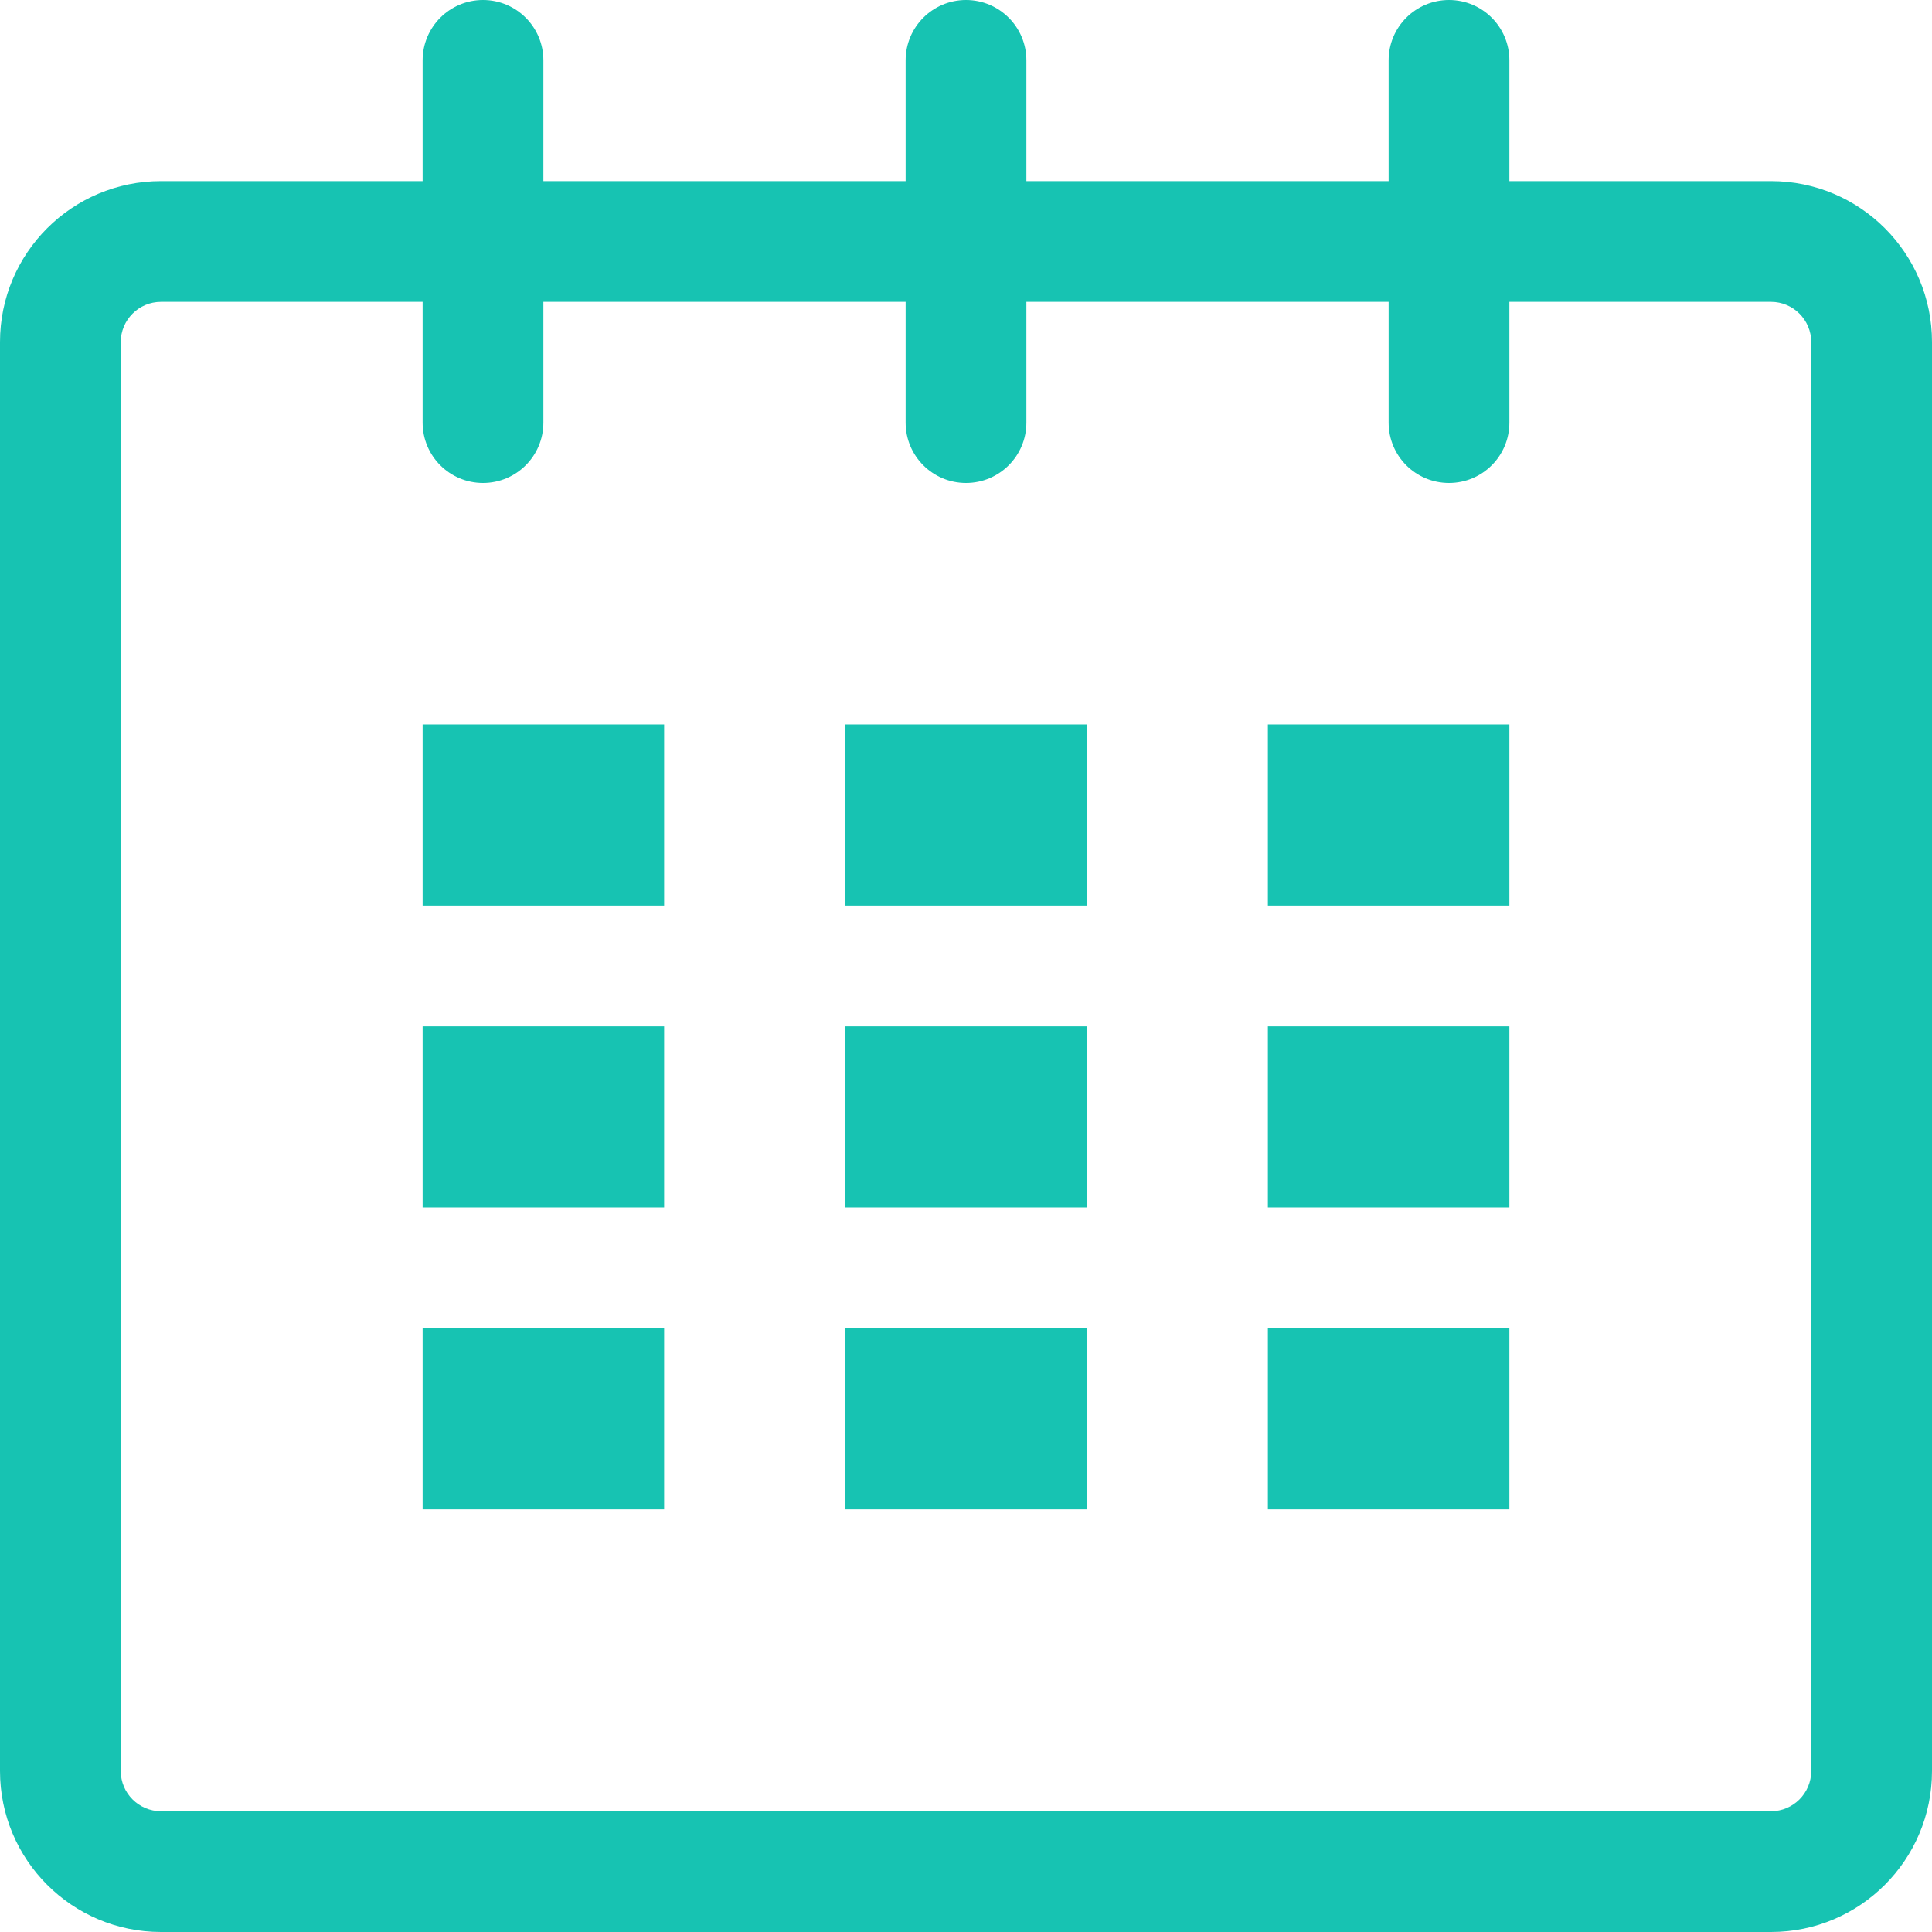
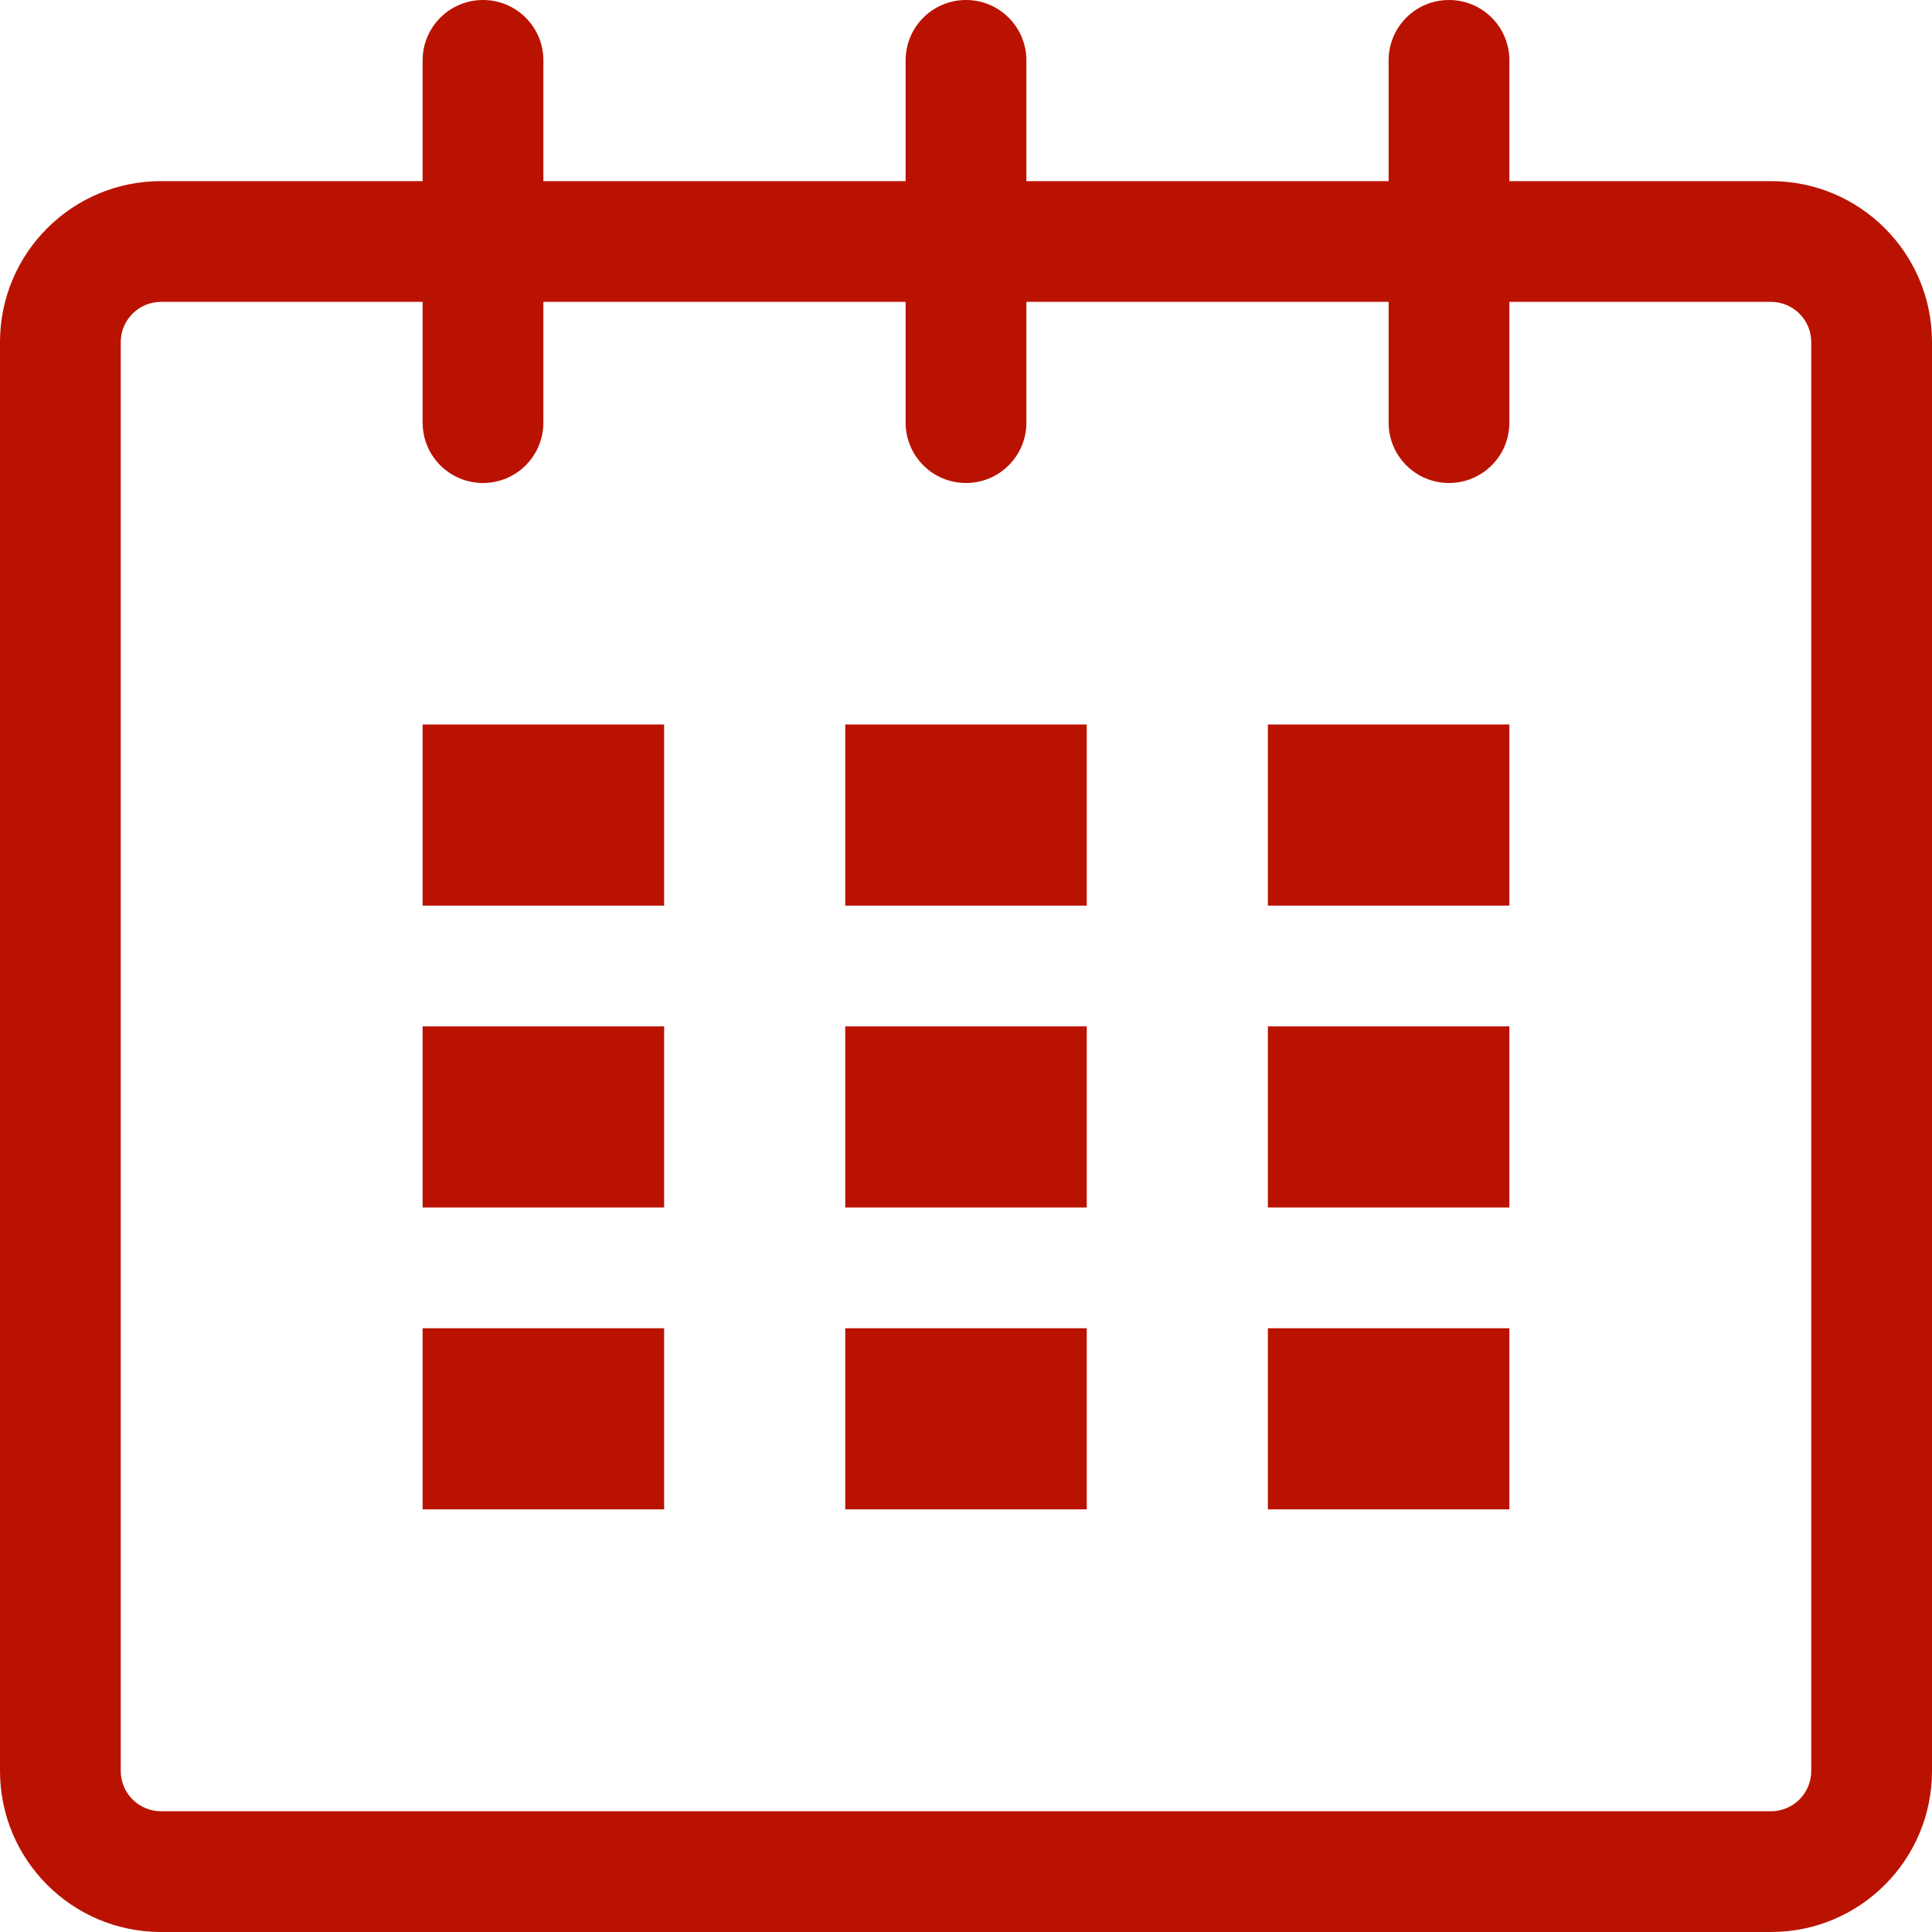
<svg xmlns="http://www.w3.org/2000/svg" enable-background="new 0 0 32 32" height="32px" id="Layer_1" version="1.1" viewBox="0 0 32 32" width="32px" xml:space="preserve">
  <g id="calendar_1_">
-     <path d="M29.334,3H25V1c0-0.553-0.447-1-1-1s-1,0.447-1,1v2h-6V1c0-0.553-0.448-1-1-1s-1,0.447-1,1v2H9V1   c0-0.553-0.448-1-1-1S7,0.447,7,1v2H2.667C1.194,3,0,4.193,0,5.666v23.667C0,30.806,1.194,32,2.667,32h26.667   C30.807,32,32,30.806,32,29.333V5.666C32,4.193,30.807,3,29.334,3z M30,29.333C30,29.701,29.701,30,29.334,30H2.667   C2.299,30,2,29.701,2,29.333V5.666C2,5.299,2.299,5,2.667,5H7v2c0,0.553,0.448,1,1,1s1-0.447,1-1V5h6v2c0,0.553,0.448,1,1,1   s1-0.447,1-1V5h6v2c0,0.553,0.447,1,1,1s1-0.447,1-1V5h4.334C29.701,5,30,5.299,30,5.666V29.333z" fill="#17C3B2" />
-     <rect fill="#17C3B2" height="3" width="4" x="7" y="12" />
-     <rect fill="#17C3B2" height="3" width="4" x="7" y="17" />
-     <rect fill="#17C3B2" height="3" width="4" x="7" y="22" />
-     <rect fill="#17C3B2" height="3" width="4" x="14" y="22" />
-     <rect fill="#17C3B2" height="3" width="4" x="14" y="17" />
-     <rect fill="#17C3B2" height="3" width="4" x="14" y="12" />
-     <rect fill="#17C3B2" height="3" width="4" x="21" y="22" />
-     <rect fill="#17C3B2" height="3" width="4" x="21" y="17" />
-     <rect fill="#17C3B2" height="3" width="4" x="21" y="12" />
+     <path d="M29.334,3H25V1c0-0.553-0.447-1-1-1s-1,0.447-1,1v2h-6V1c0-0.553-0.448-1-1-1s-1,0.447-1,1v2H9V1   c0-0.553-0.448-1-1-1S7,0.447,7,1v2H2.667C1.194,3,0,4.193,0,5.666v23.667C0,30.806,1.194,32,2.667,32h26.667   C30.807,32,32,30.806,32,29.333V5.666C32,4.193,30.807,3,29.334,3z M30,29.333C30,29.701,29.701,30,29.334,30H2.667   C2.299,30,2,29.701,2,29.333V5.666C2,5.299,2.299,5,2.667,5H7v2c0,0.553,0.448,1,1,1s1-0.447,1-1V5h6v2c0,0.553,0.448,1,1,1   s1-0.447,1-1V5h6v2c0,0.553,0.447,1,1,1s1-0.447,1-1V5h4.334C29.701,5,30,5.299,30,5.666V29.333z" fill="#BA1200" />
+     <rect fill="#BA1200" height="3" width="4" x="7" y="12" />
+     <rect fill="#BA1200" height="3" width="4" x="7" y="17" />
+     <rect fill="#BA1200" height="3" width="4" x="7" y="22" />
+     <rect fill="#BA1200" height="3" width="4" x="14" y="22" />
+     <rect fill="#BA1200" height="3" width="4" x="14" y="17" />
+     <rect fill="#BA1200" height="3" width="4" x="14" y="12" />
+     <rect fill="#BA1200" height="3" width="4" x="21" y="22" />
+     <rect fill="#BA1200" height="3" width="4" x="21" y="17" />
+     <rect fill="#BA1200" height="3" width="4" x="21" y="12" />
  </g>
</svg>
